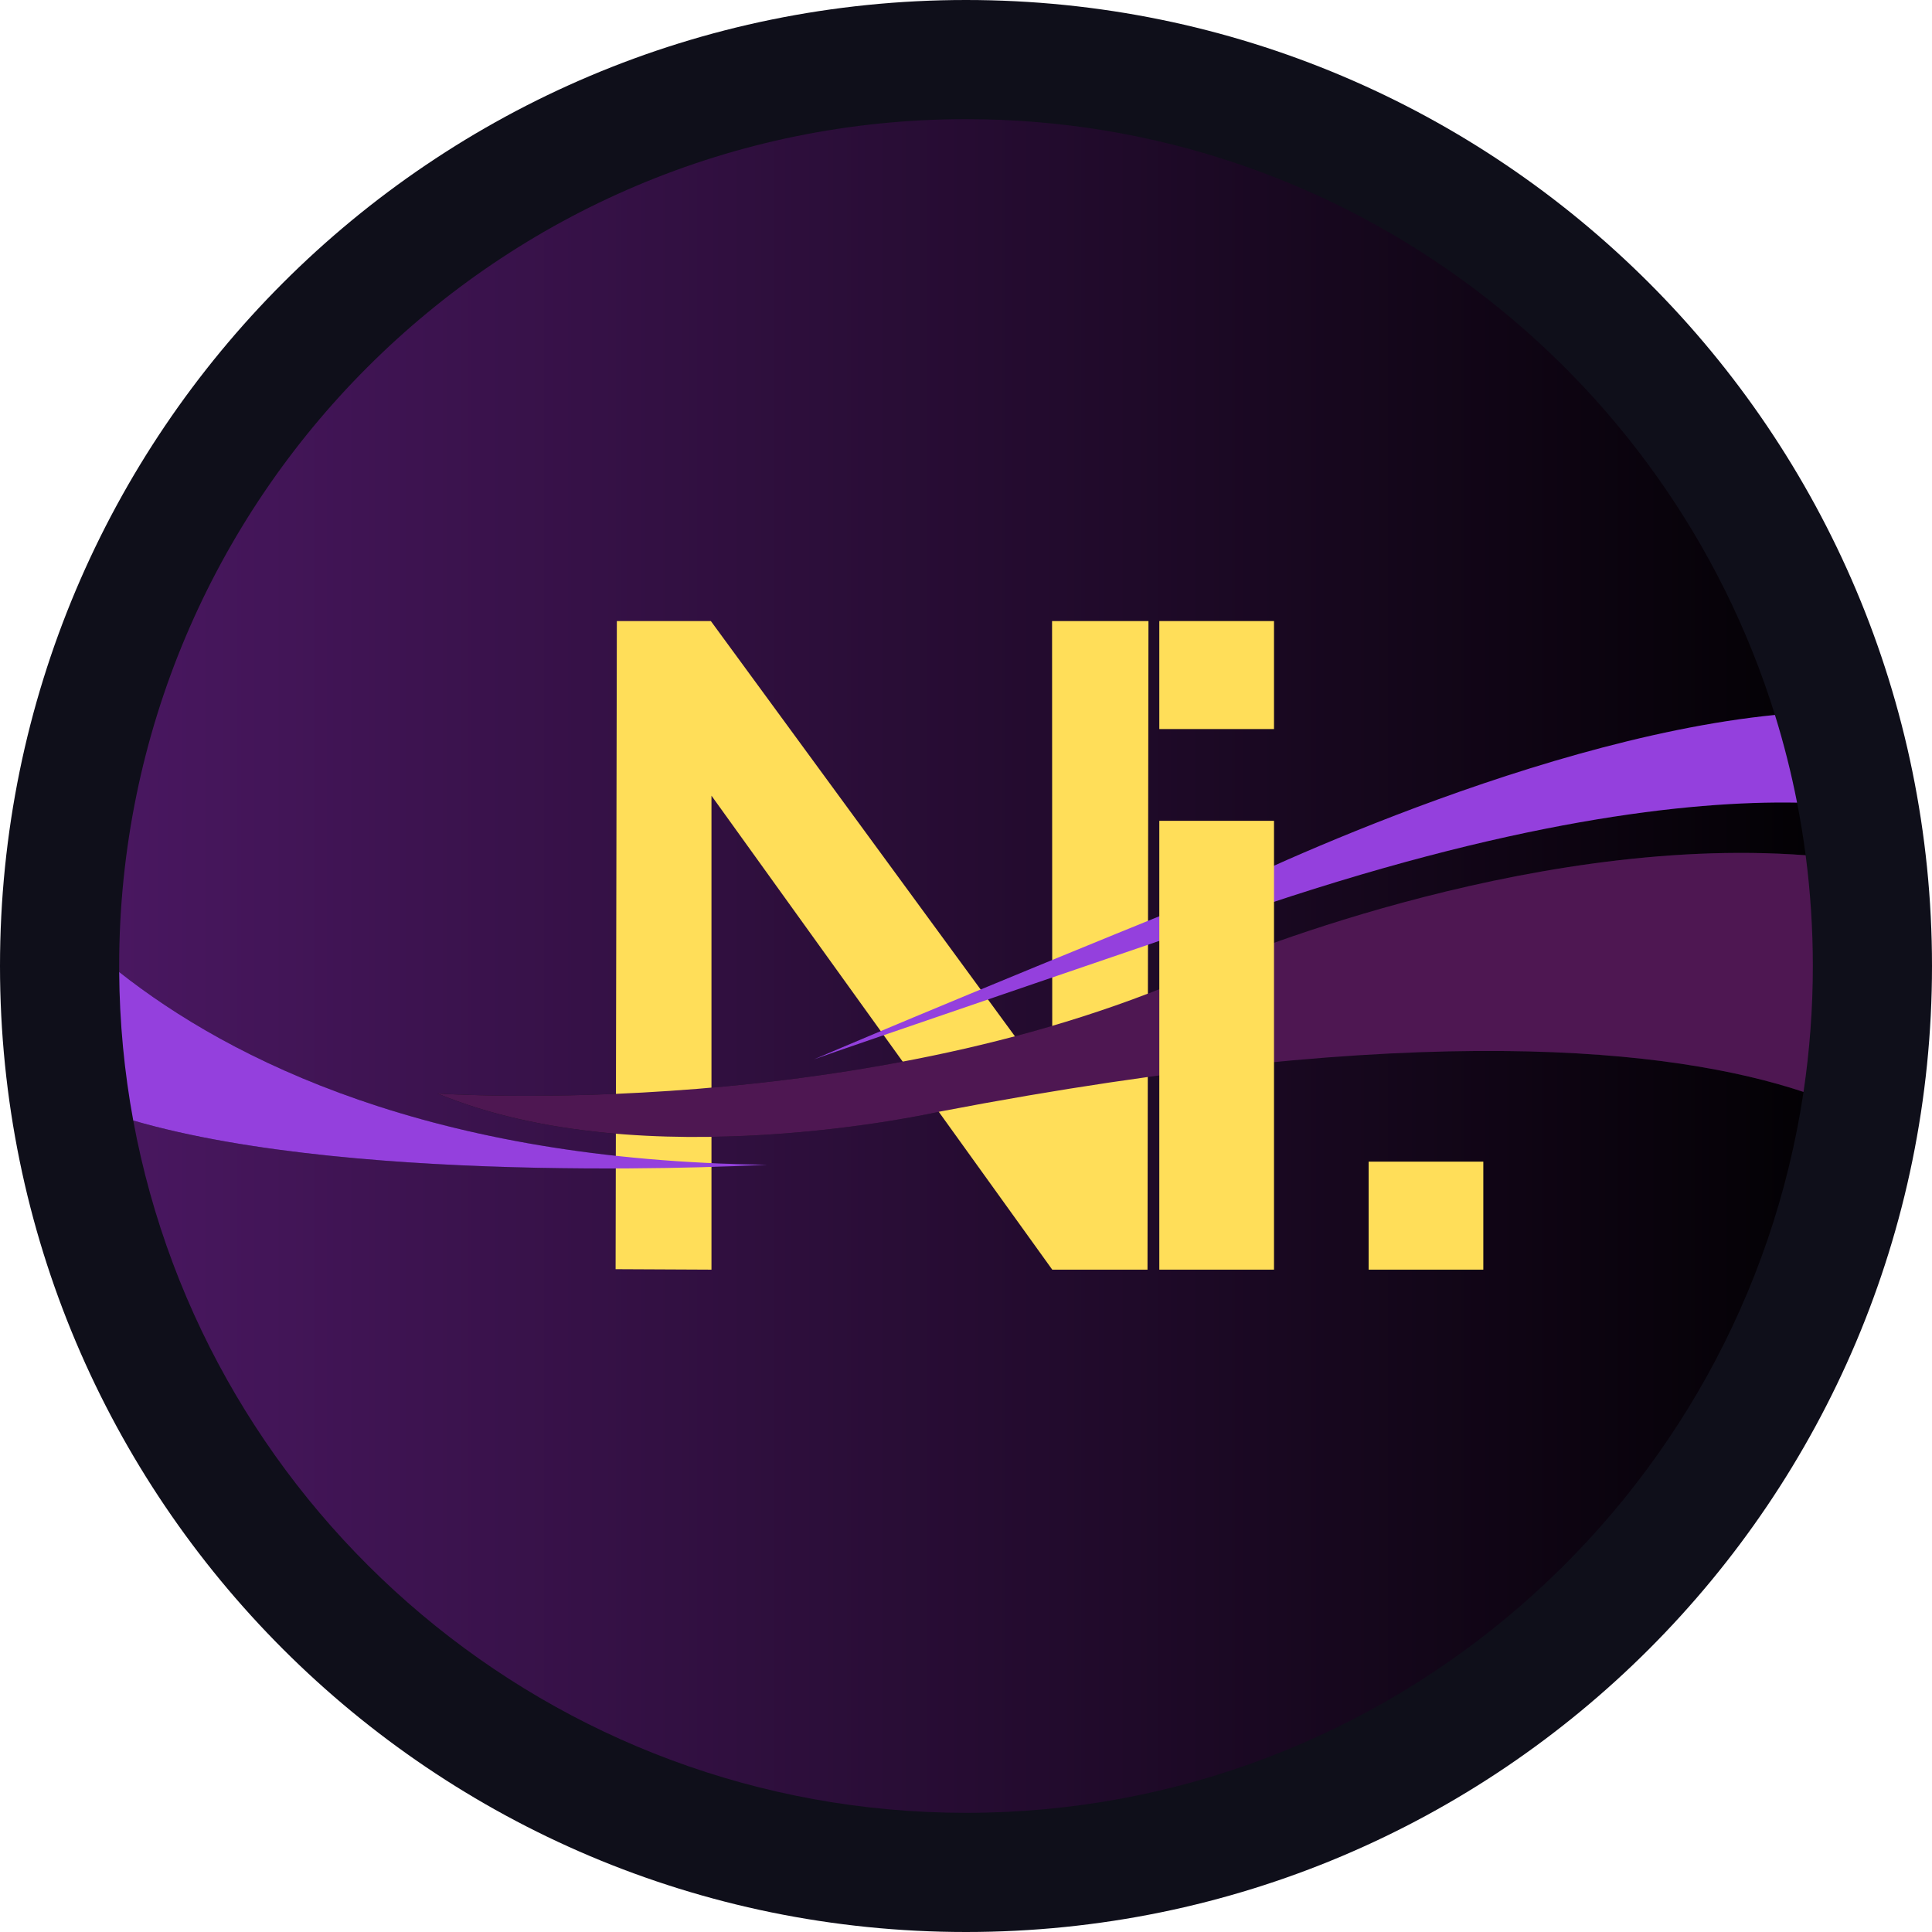
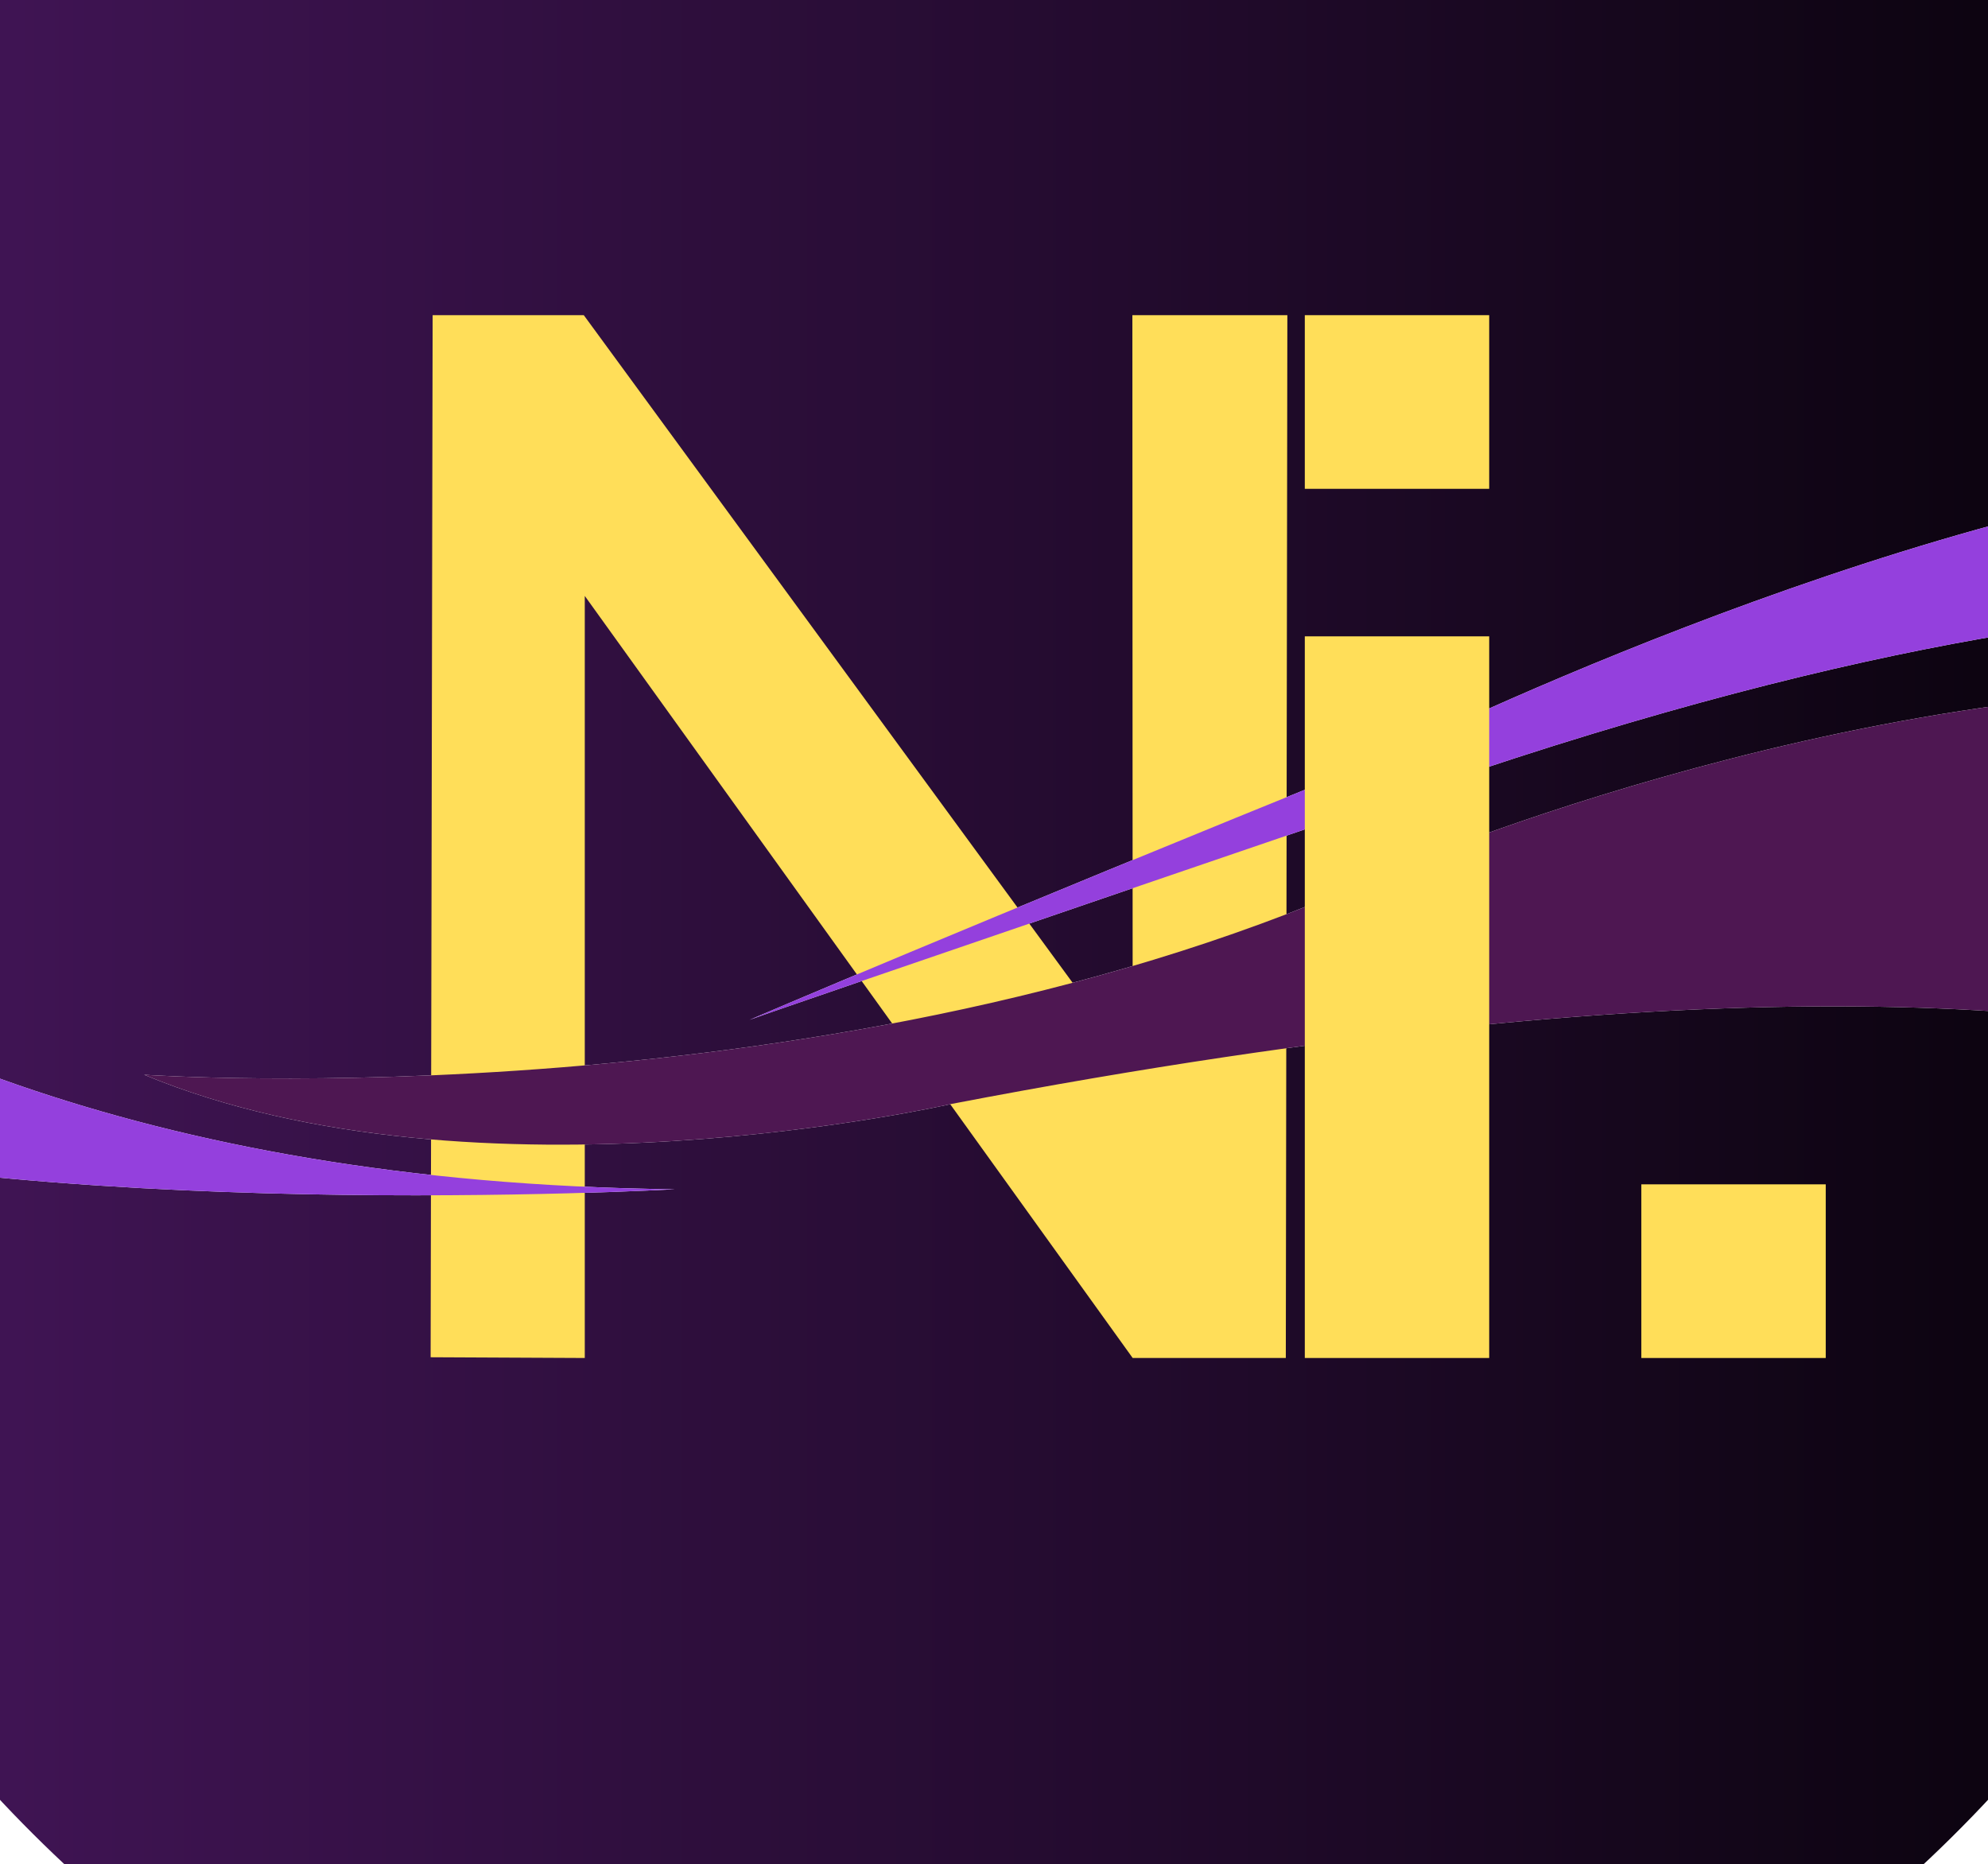
- <svg xmlns="http://www.w3.org/2000/svg" width="100%" height="100%" viewBox="0 0 500 500" version="1.1" xml:space="preserve" style="fill-rule:evenodd;clip-rule:evenodd;stroke-linejoin:round;stroke-miterlimit:2;">
-   <circle cx="250" cy="250" r="250" fill="#0f0f1a" />
+ <svg xmlns="http://www.w3.org/2000/svg" width="100%" height="100%" viewBox="90 110 320 300" version="1.1" xml:space="preserve" style="fill-rule:evenodd;clip-rule:evenodd;stroke-linejoin:round;stroke-miterlimit:2;">
  <g transform="matrix(1,0,0,1,-51.08415,35.05566)">
    <path d="M517.835,247.529C502.077,353.057 410.971,434.105 301.084,434.105C193.782,434.105 104.387,356.824 85.57,254.933C145.214,272.297 249.659,266.369 249.659,266.369C162.628,265.369 110.716,239.223 81.929,216.496C81.925,215.979 81.923,215.462 81.923,214.944C81.923,93.986 180.126,-4.216 301.084,-4.216C399.426,-4.216 482.726,60.696 510.439,149.975C444.269,156.562 363.747,196.93 363.747,196.93C296.213,224.285 261.734,239.103 261.734,239.103C266.293,237.393 372.295,201.204 372.295,201.204C442.098,177.229 488.259,172.162 516.163,172.665C517.042,177.158 517.784,181.7 518.385,186.287C444.713,180.704 365.171,214.944 365.171,214.944C276.552,255.755 164.281,247.936 164.281,247.936C217.852,270.163 294.336,252.616 294.336,252.616C418.466,228.812 484.112,236.329 517.835,247.529Z" style="fill:url(#_Linear1);" />
  </g>
  <g transform="matrix(0.718997,0,0,1,83.45012,0)">
    <path d="M105.518,328.465L105.966,160.73L139.804,160.73L262.689,281.389L262.62,160.73L297.319,160.73L296.972,328.584L262.689,328.584L140.027,205.922L140.027,328.584L105.518,328.465Z" style="fill:rgb(255,222,89);" />
  </g>
  <path d="M466.75,282.584C433.028,271.385 367.382,263.868 243.252,287.672C243.252,287.672 166.768,305.218 113.197,282.992C113.197,282.992 225.467,290.81 314.087,250C314.087,250 393.629,215.76 467.3,221.343C468.528,230.722 469.161,240.288 469.161,250C469.161,261.071 468.338,271.952 466.75,282.584Z" style="fill:rgb(78,23,82);" />
  <path d="M34.486,289.989C32.182,277.513 30.936,264.669 30.845,251.552C59.632,274.279 111.544,300.424 198.575,301.425C198.575,301.425 94.13,307.353 34.486,289.989Z" style="fill:rgb(148,64,221);" />
  <path d="M465.079,207.72C437.175,207.218 391.014,212.284 321.211,236.26C321.211,236.26 215.209,272.449 210.65,274.159C210.65,274.159 245.129,259.341 312.663,231.986C312.663,231.986 393.184,191.617 459.354,185.031C461.652,192.434 463.568,200.005 465.079,207.72Z" style="fill:rgb(148,64,221);" />
  <g transform="matrix(1,0,0,1,-5.936478,0)">
    <rect x="305.965" y="212.428" width="29.682" height="116.156" style="fill:rgb(255,222,89);" />
  </g>
  <g transform="matrix(1,0,0,1,-5.936478,0)">
    <rect x="305.965" y="160.73" width="29.682" height="27.952" style="fill:rgb(255,222,89);" />
  </g>
  <g transform="matrix(1,0,0,1,48.23389,139.9024)">
    <rect x="305.965" y="160.73" width="29.682" height="27.952" style="fill:rgb(255,222,89);" />
  </g>
  <defs>
    <linearGradient id="_Linear1" x1="0" y1="0" x2="1" y2="0" gradientUnits="userSpaceOnUse" gradientTransform="matrix(438.3215,0,0,438.3215,81.92342,214.9443)">
      <stop offset="0" style="stop-color:rgb(73,23,96);stop-opacity:1" />
      <stop offset="1" style="stop-color:rgb(3,1,4);stop-opacity:1" />
    </linearGradient>
  </defs>
</svg>
